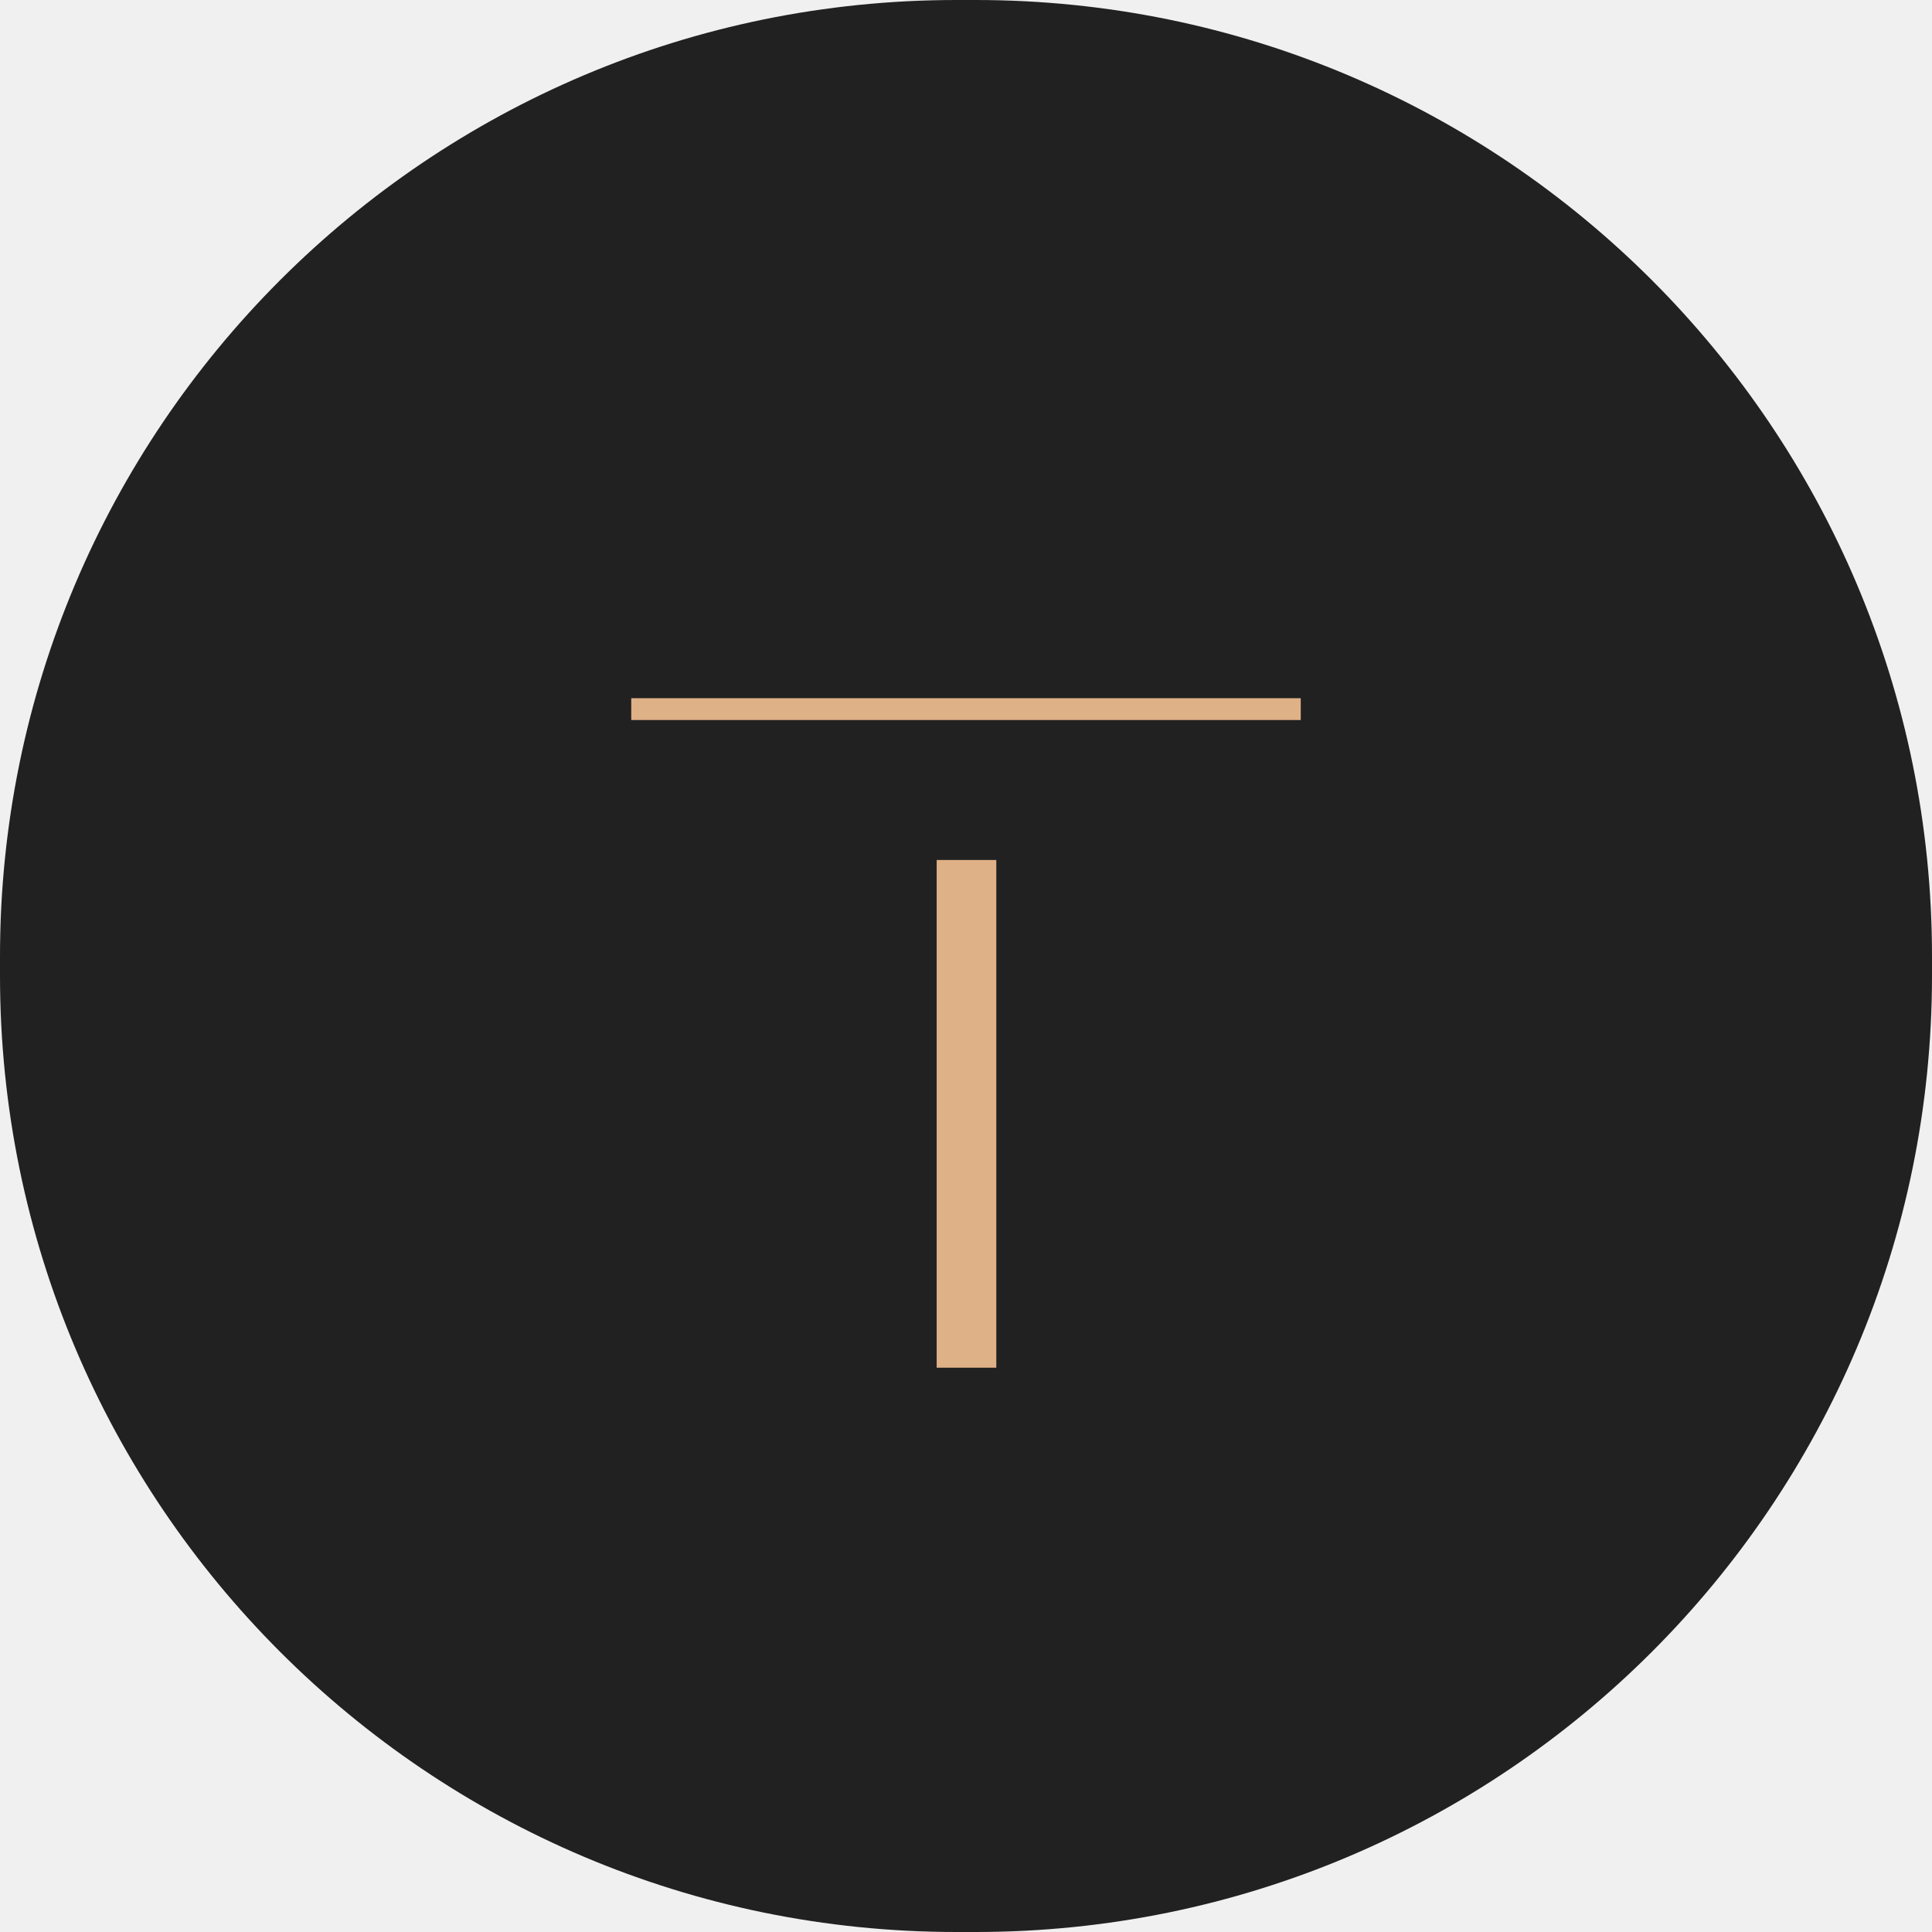
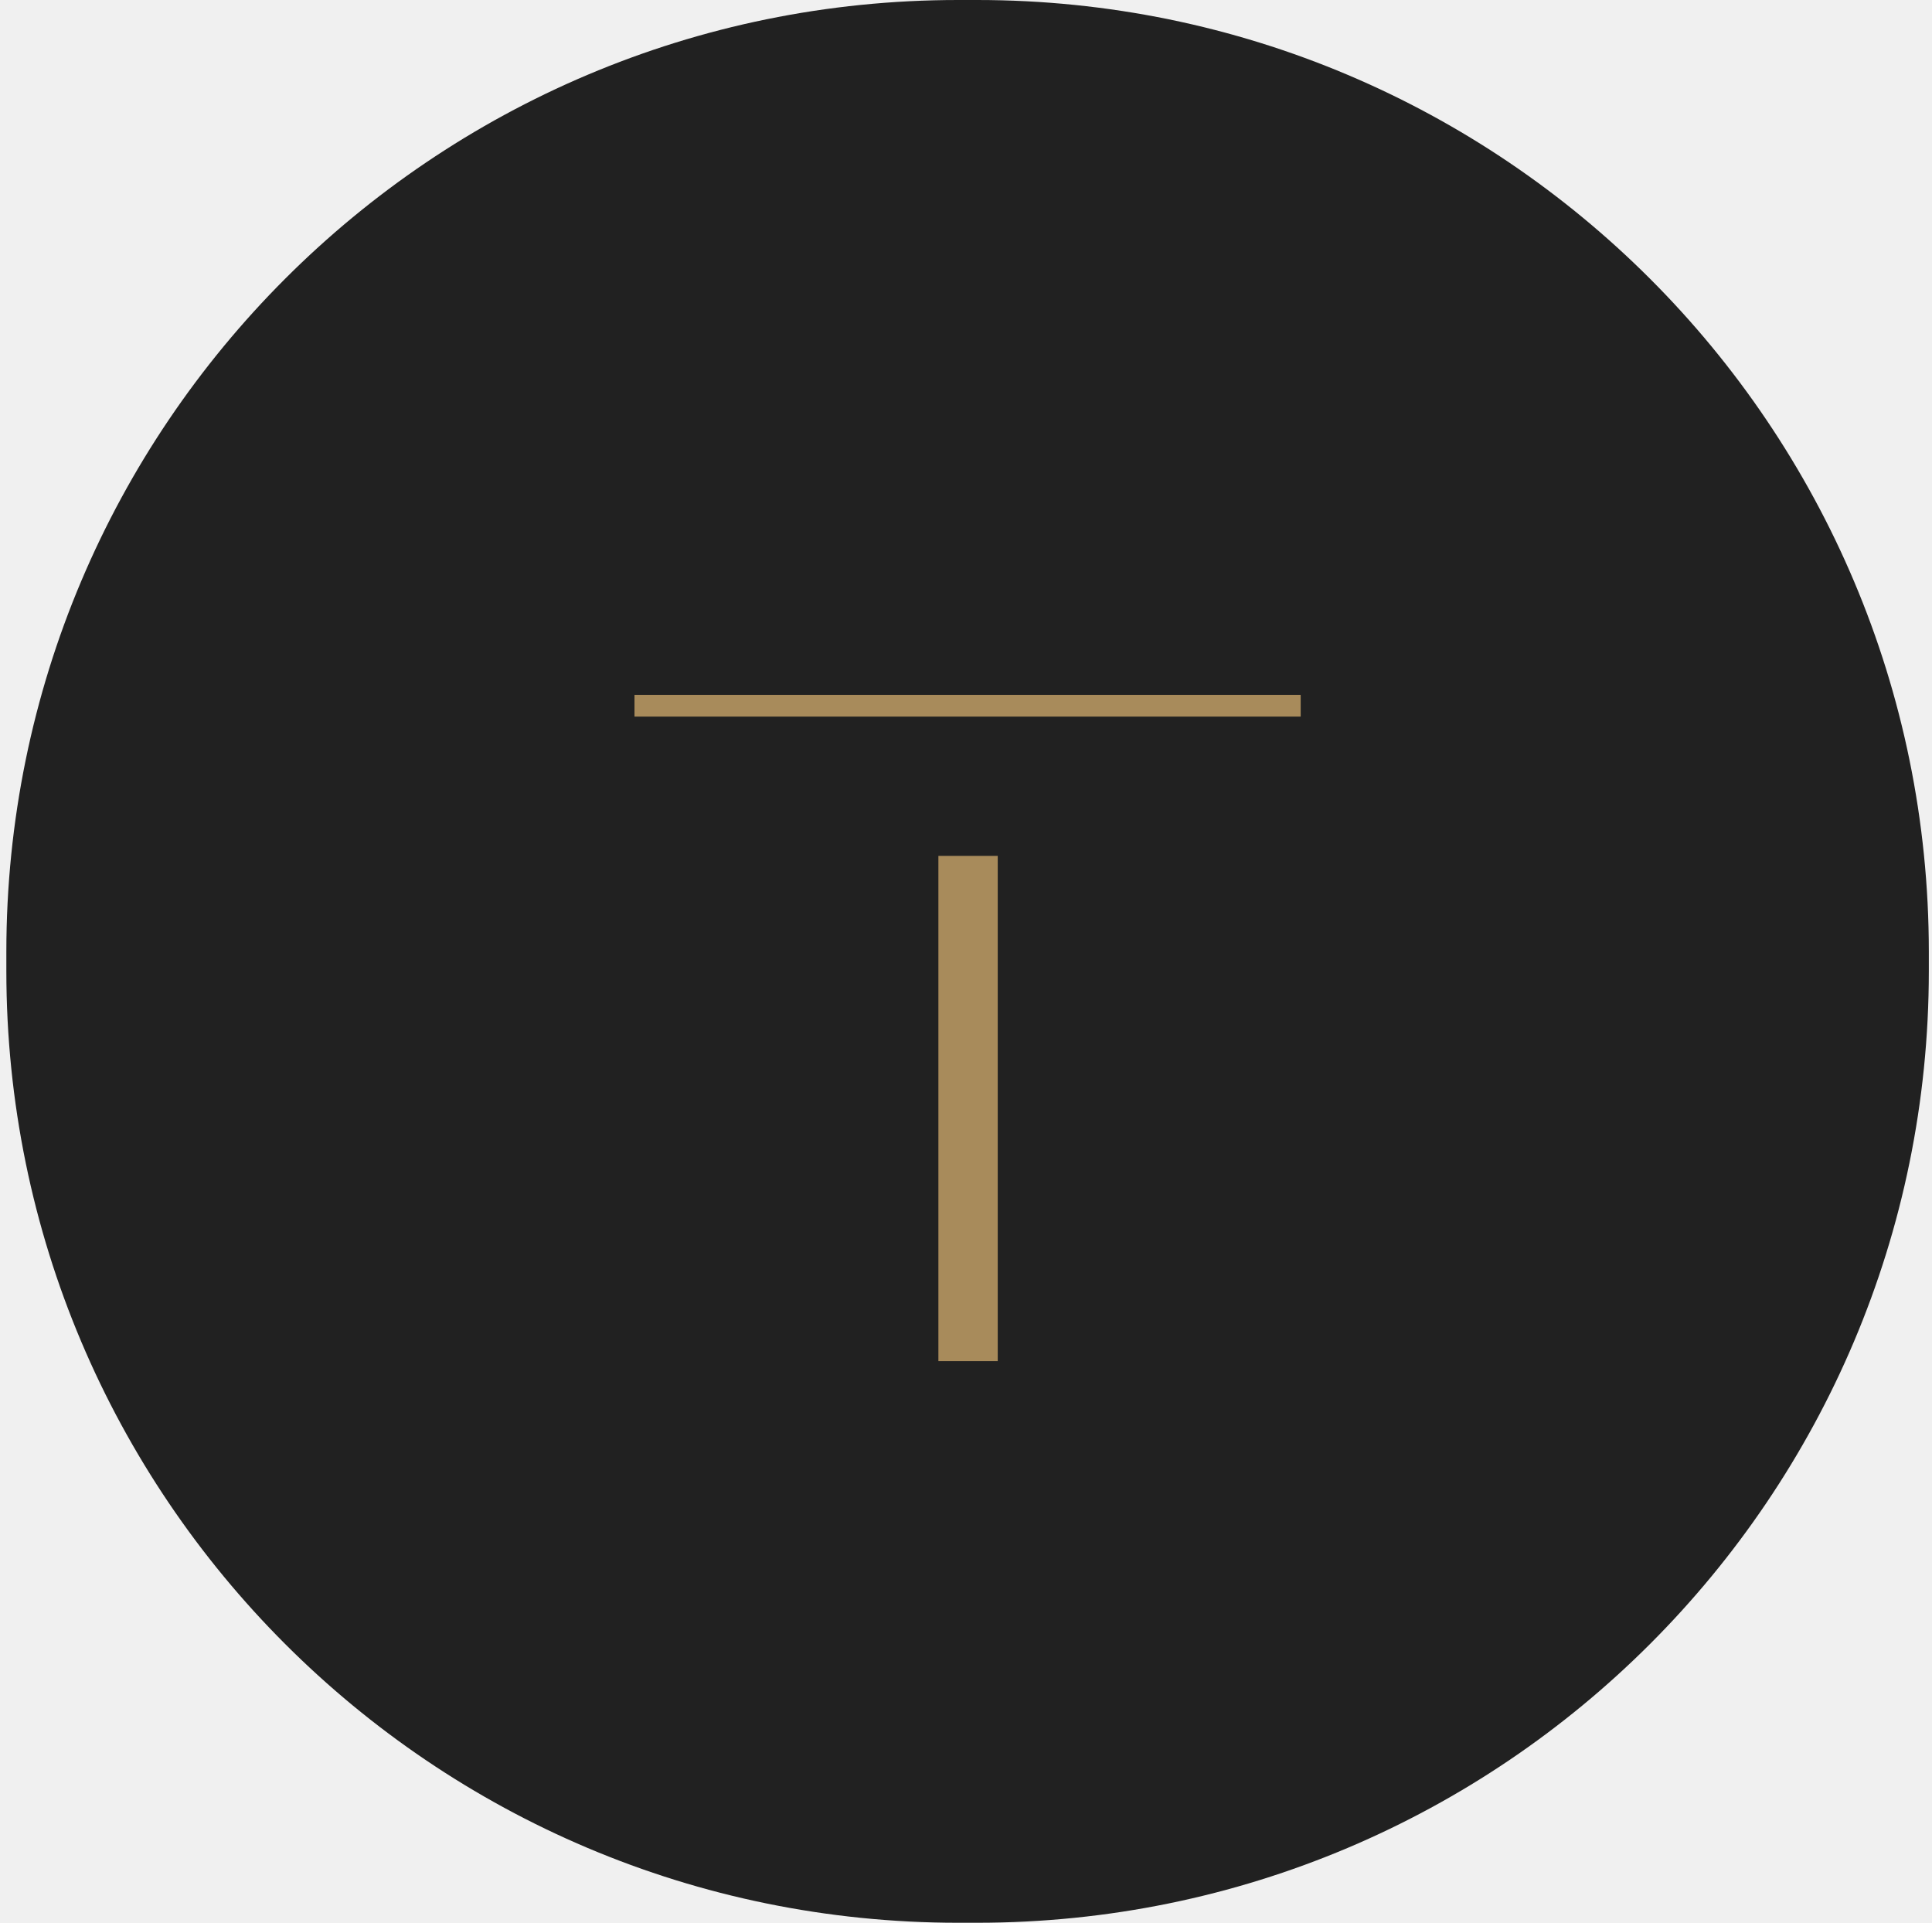
- <svg xmlns="http://www.w3.org/2000/svg" width="202" height="202" viewBox="0 0 202 202" fill="none">
+ <svg xmlns="http://www.w3.org/2000/svg" width="203" height="202" viewBox="0 0 203 202" fill="none">
  <g clip-path="url(#clip0_26_55)">
-     <rect width="202" height="202" rx="100" fill="#212121" />
-     <mask id="mask0_26_55" style="mask-type:alpha" maskUnits="userSpaceOnUse" x="0" y="0" width="202" height="202">
-       <path d="M202 0H0V202H202V0Z" fill="#D9D9D9" />
+     <rect x="0.667" width="202" height="202" rx="100" fill="#212121" />
+     <mask id="mask0_26_55" style="mask-type:alpha" maskUnits="userSpaceOnUse" x="0" y="0" width="203" height="202">
+       <path d="M202.667 0H0.667V202H202.667V0Z" fill="#D9D9D9" />
    </mask>
    <g mask="url(#mask0_26_55)">
-       <path d="M66 75.283V73H136V75.283H66ZM97.933 143V89.916H104.168V143H97.933Z" fill="#DFB187" />
+       <path d="M66.667 75.283V73H136.667V75.283H66.667ZM98.599 143V89.916H104.835V143H98.599Z" fill="#A88B5B" />
    </g>
  </g>
  <defs>
    <clipPath id="clip0_26_55">
-       <rect width="202" height="202" rx="100" fill="white" />
+       <rect x="0.667" width="202" height="202" rx="100" fill="white" />
    </clipPath>
  </defs>
</svg>
